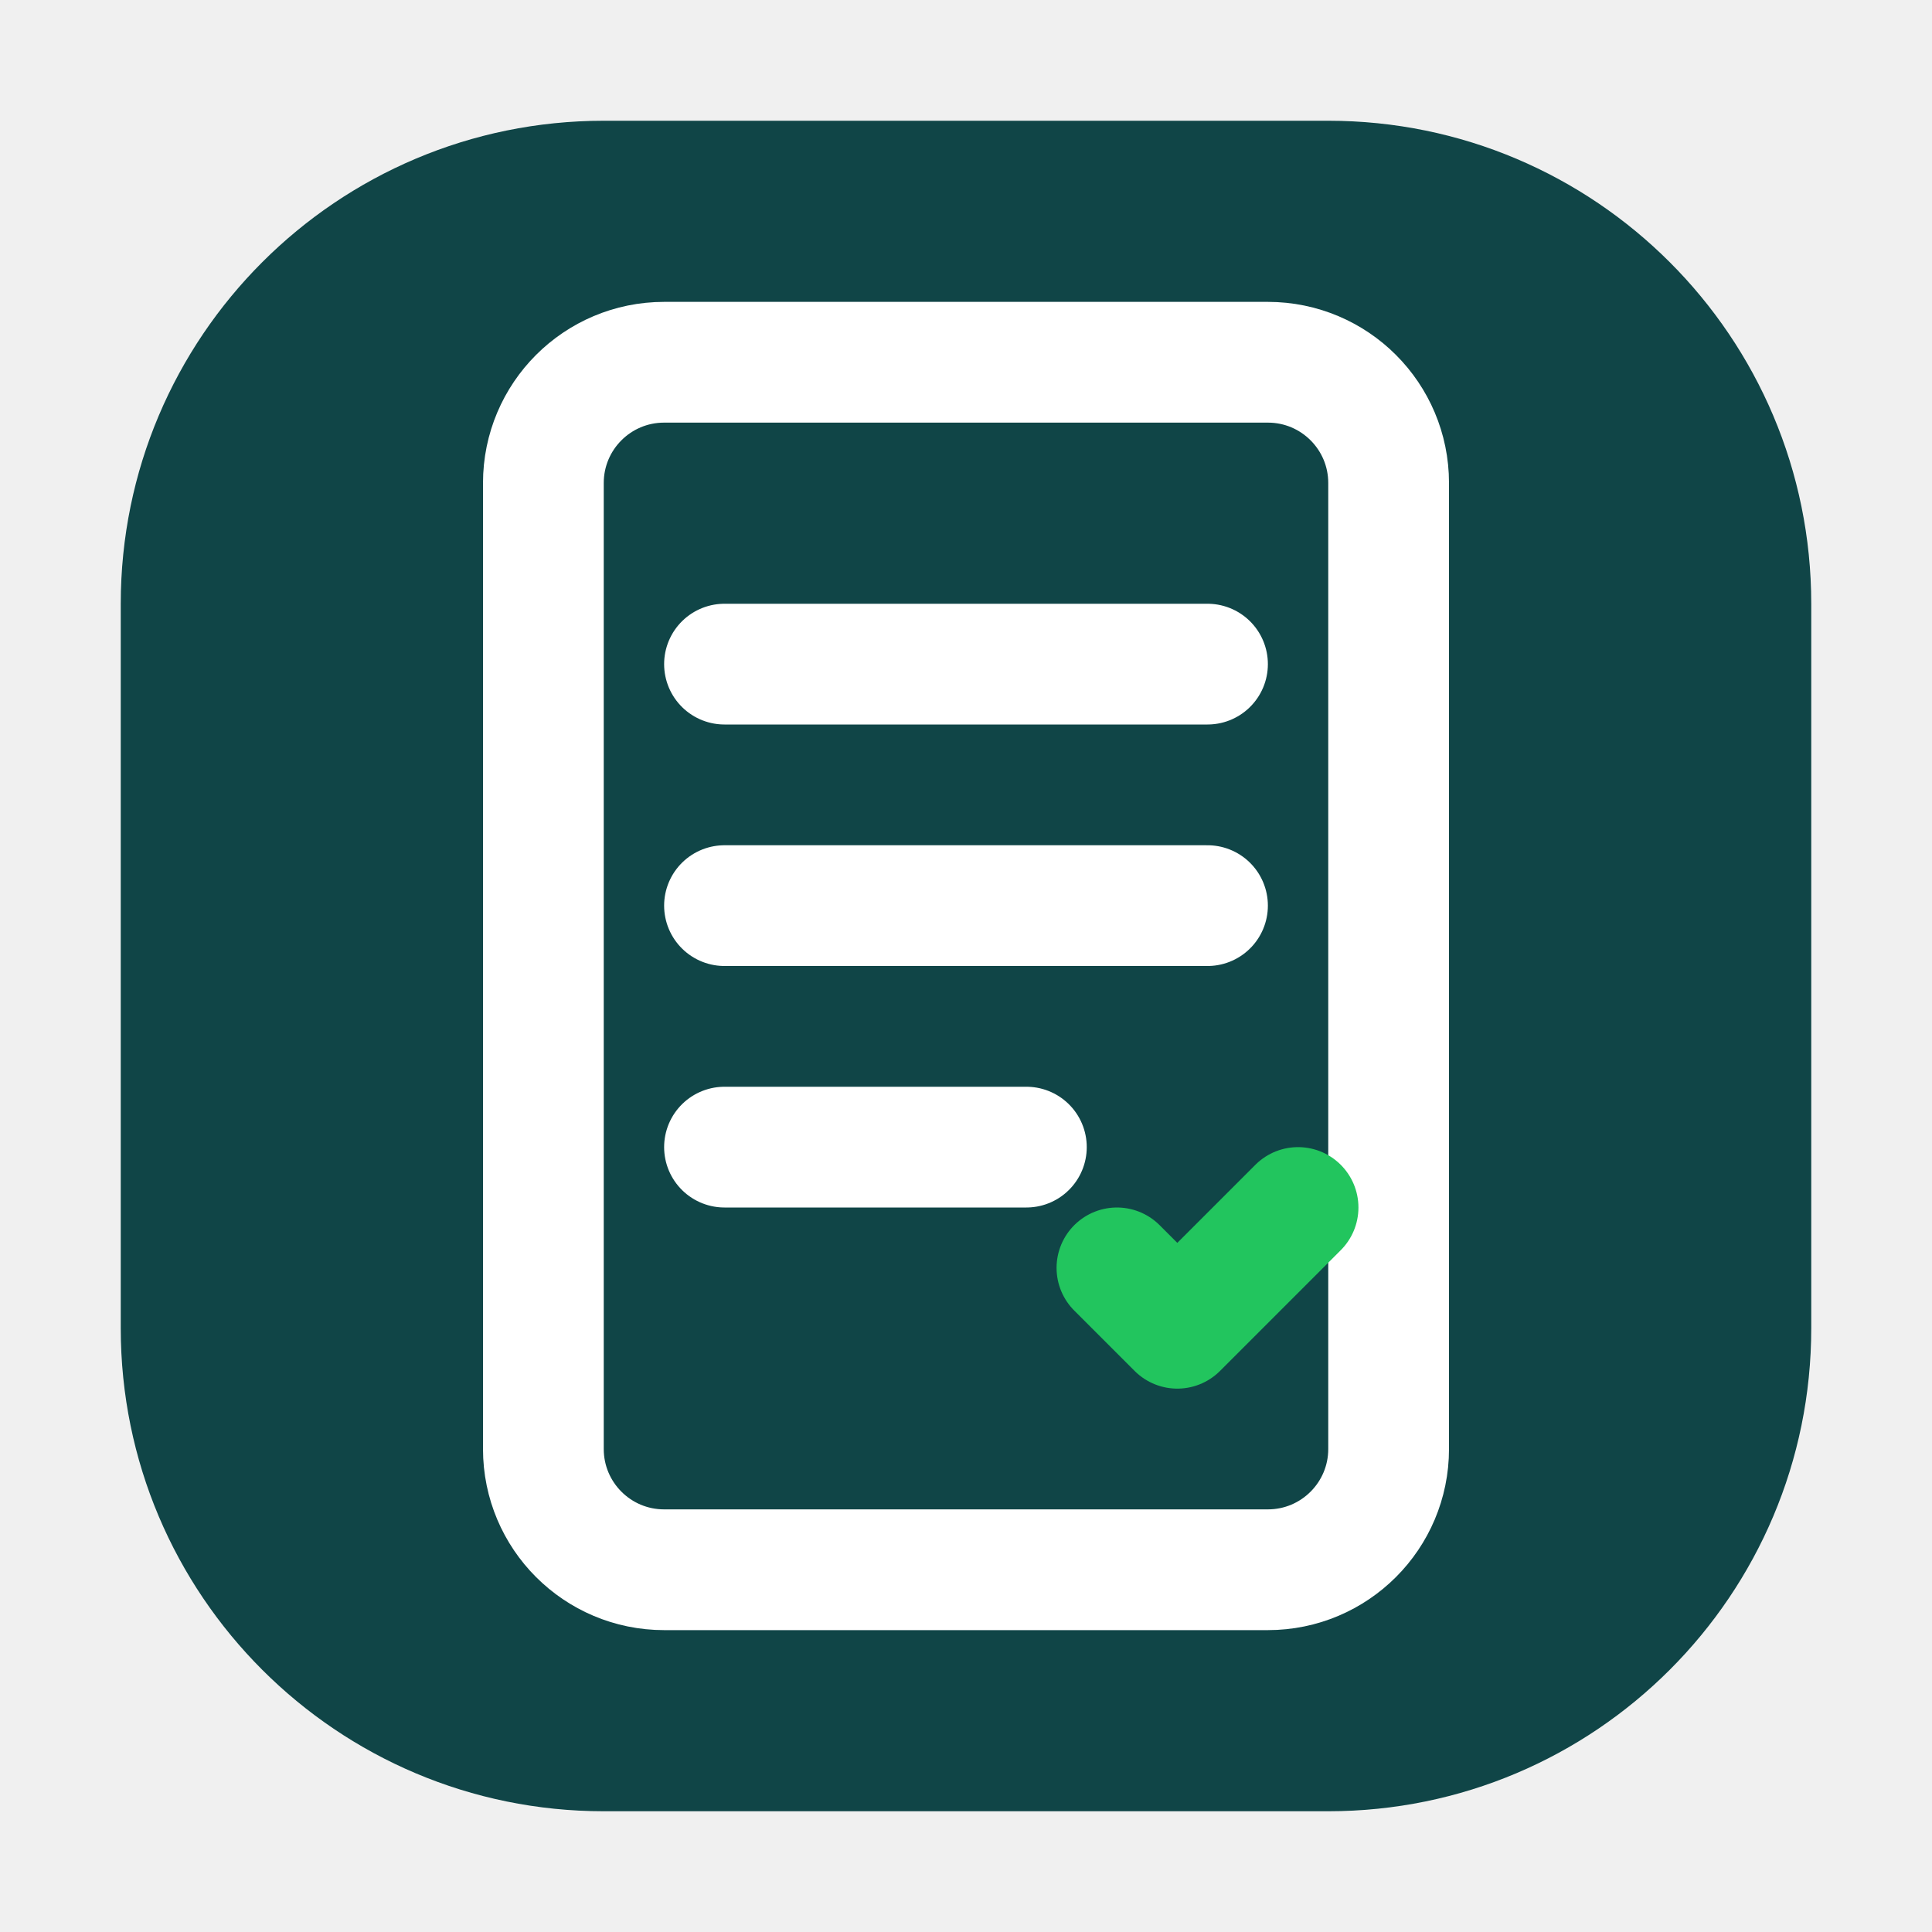
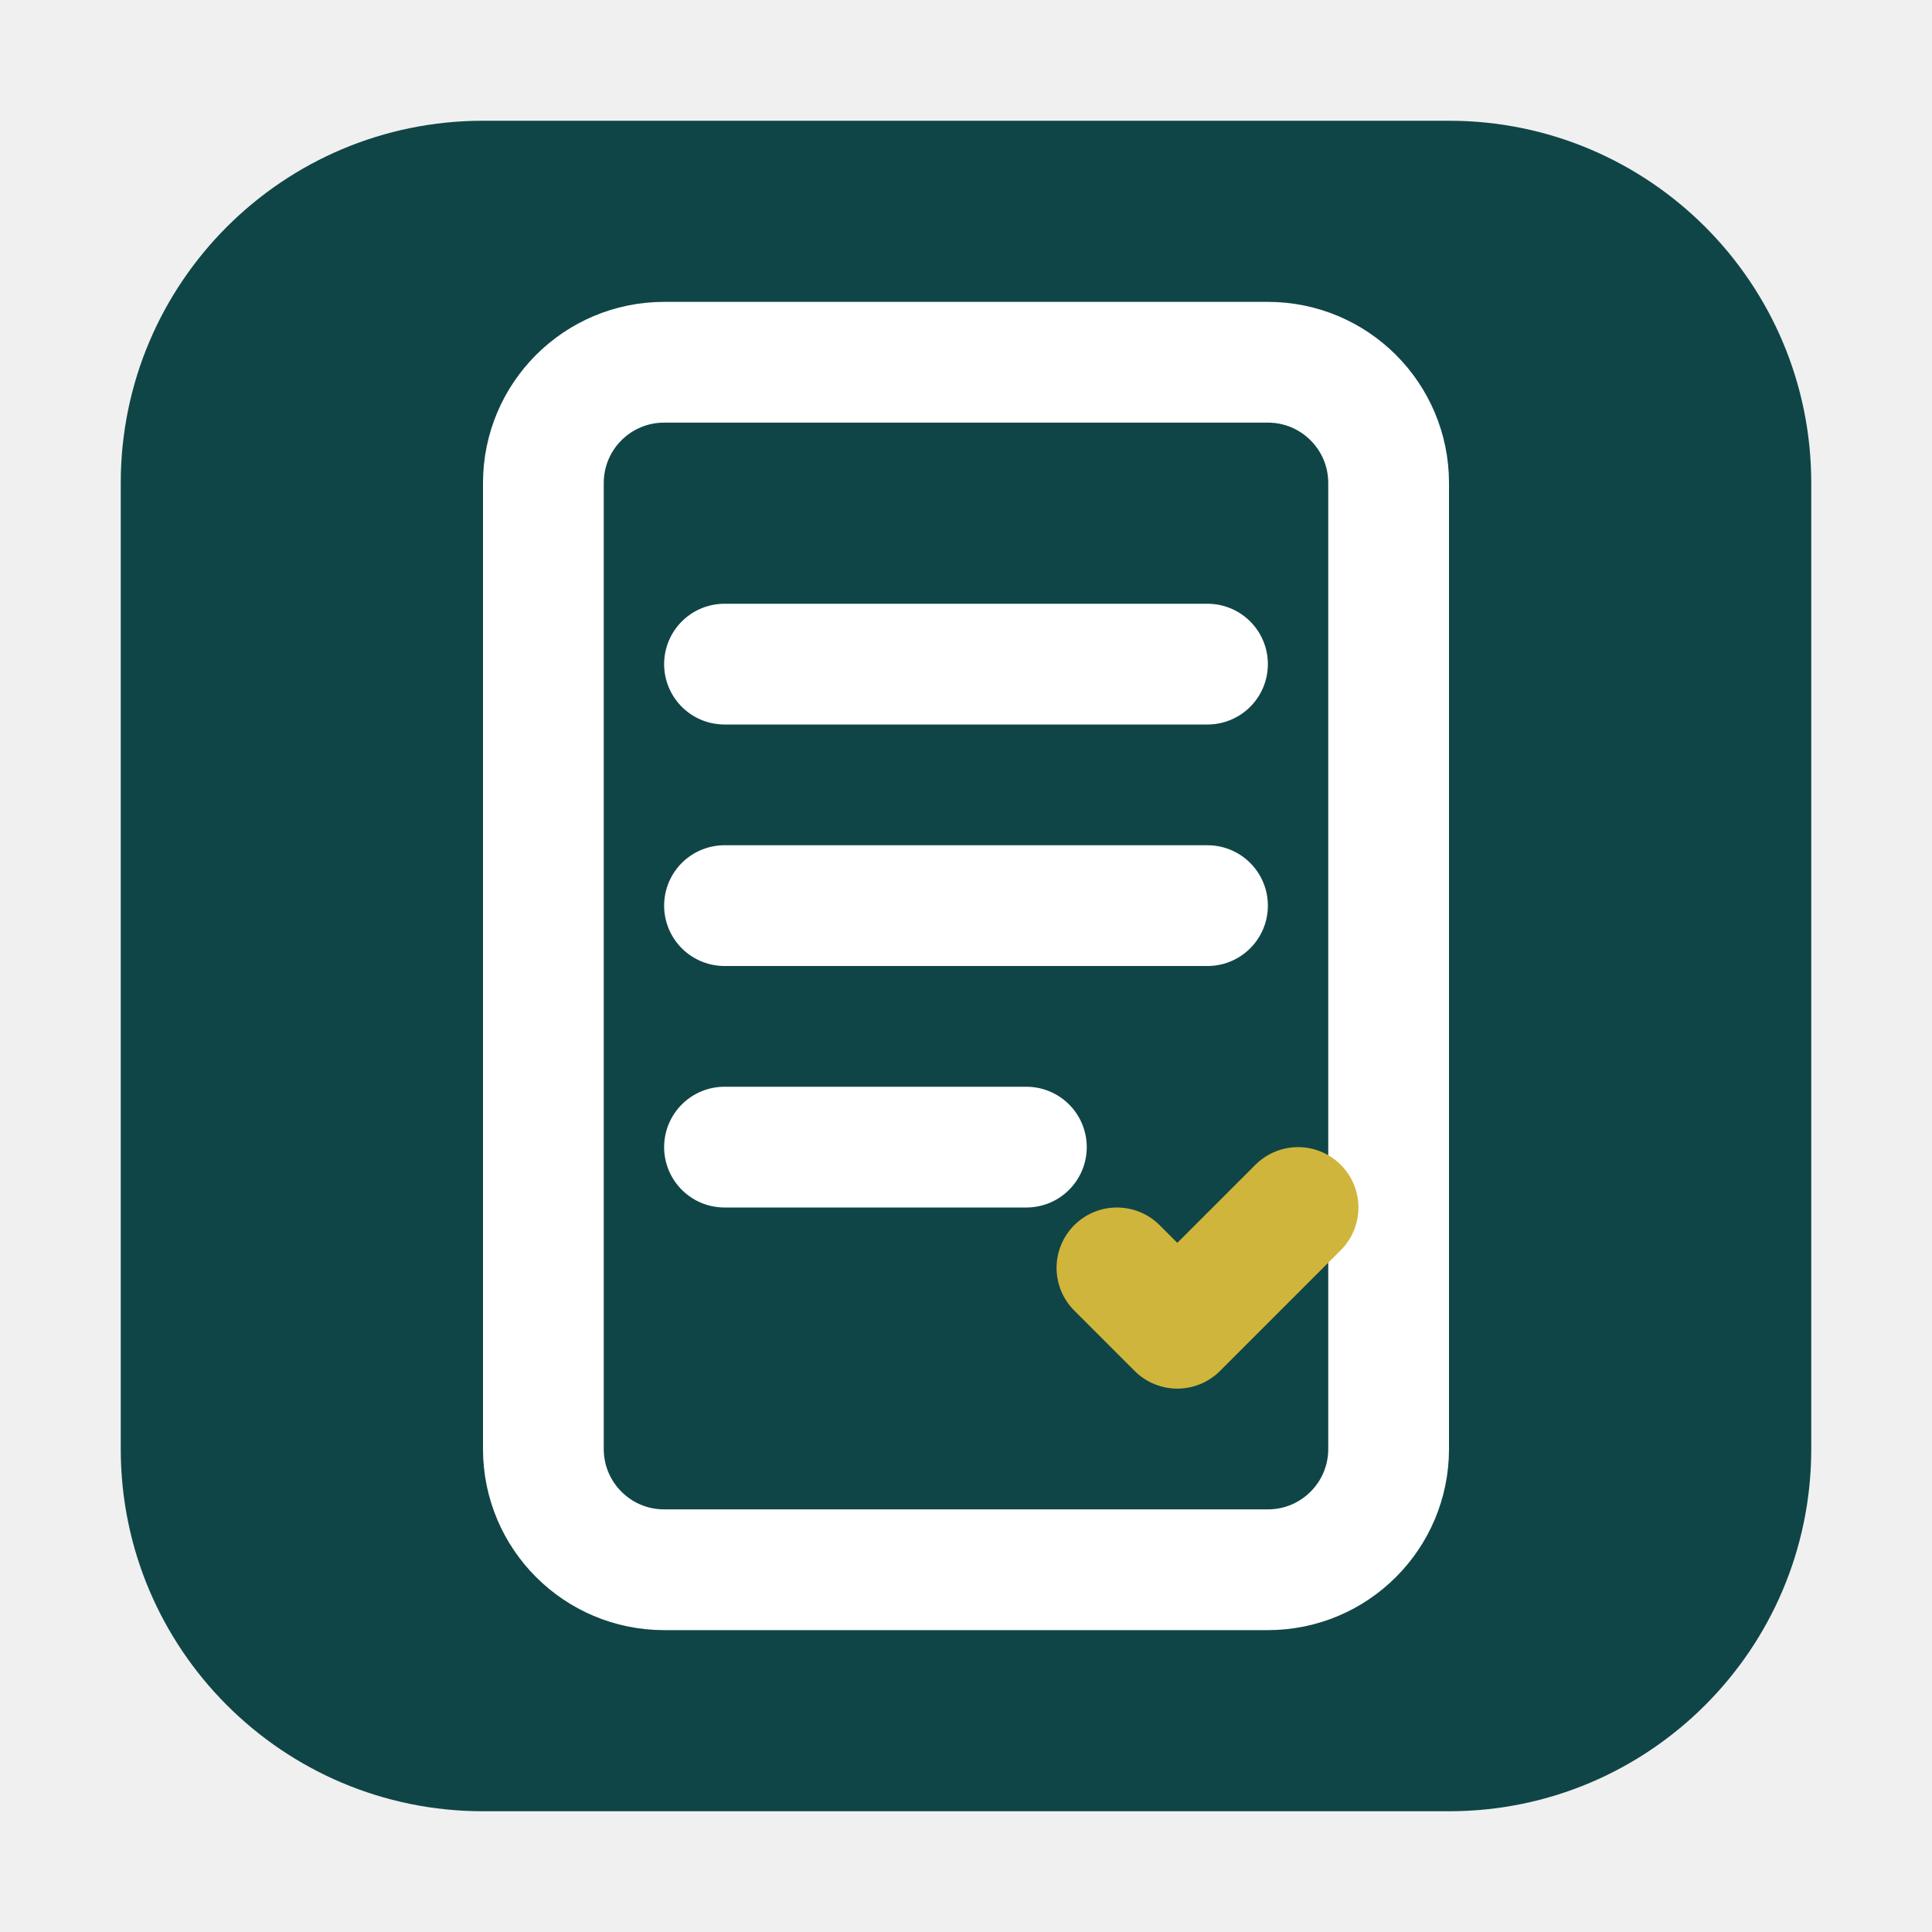
- <svg xmlns="http://www.w3.org/2000/svg" viewBox="0 0 32 32" fill="none">
-   <rect x="2" y="2" width="28" height="28" rx="8" fill="#104547" />
-   <rect x="9" y="6" width="14" height="20" rx="2" stroke="#fff" stroke-width="2" fill="#104547" />
+ <svg xmlns="http://www.w3.org/2000/svg" viewBox="0 0 32 32">
+   <rect x="2" y="2" width="28" height="28" rx="6" fill="#104547" />
+   <rect x="9" y="6" width="14" height="20" rx="2" stroke="#fff" stroke-width="2" fill="none" />
  <line x1="12" y1="11" x2="20" y2="11" stroke="#fff" stroke-width="2" stroke-linecap="round" />
  <line x1="12" y1="15" x2="20" y2="15" stroke="#fff" stroke-width="2" stroke-linecap="round" />
  <line x1="12" y1="19" x2="17" y2="19" stroke="#fff" stroke-width="2" stroke-linecap="round" />
-   <polyline points="18.5,21 19.5,22 21.5,20" stroke="#22c55e" stroke-width="2" stroke-linecap="round" stroke-linejoin="round" fill="none" />
+   <polyline points="18.5,21 19.5,22 21.5,20" stroke="#CFB53B" stroke-width="2" stroke-linecap="round" stroke-linejoin="round" fill="none" />
</svg>
